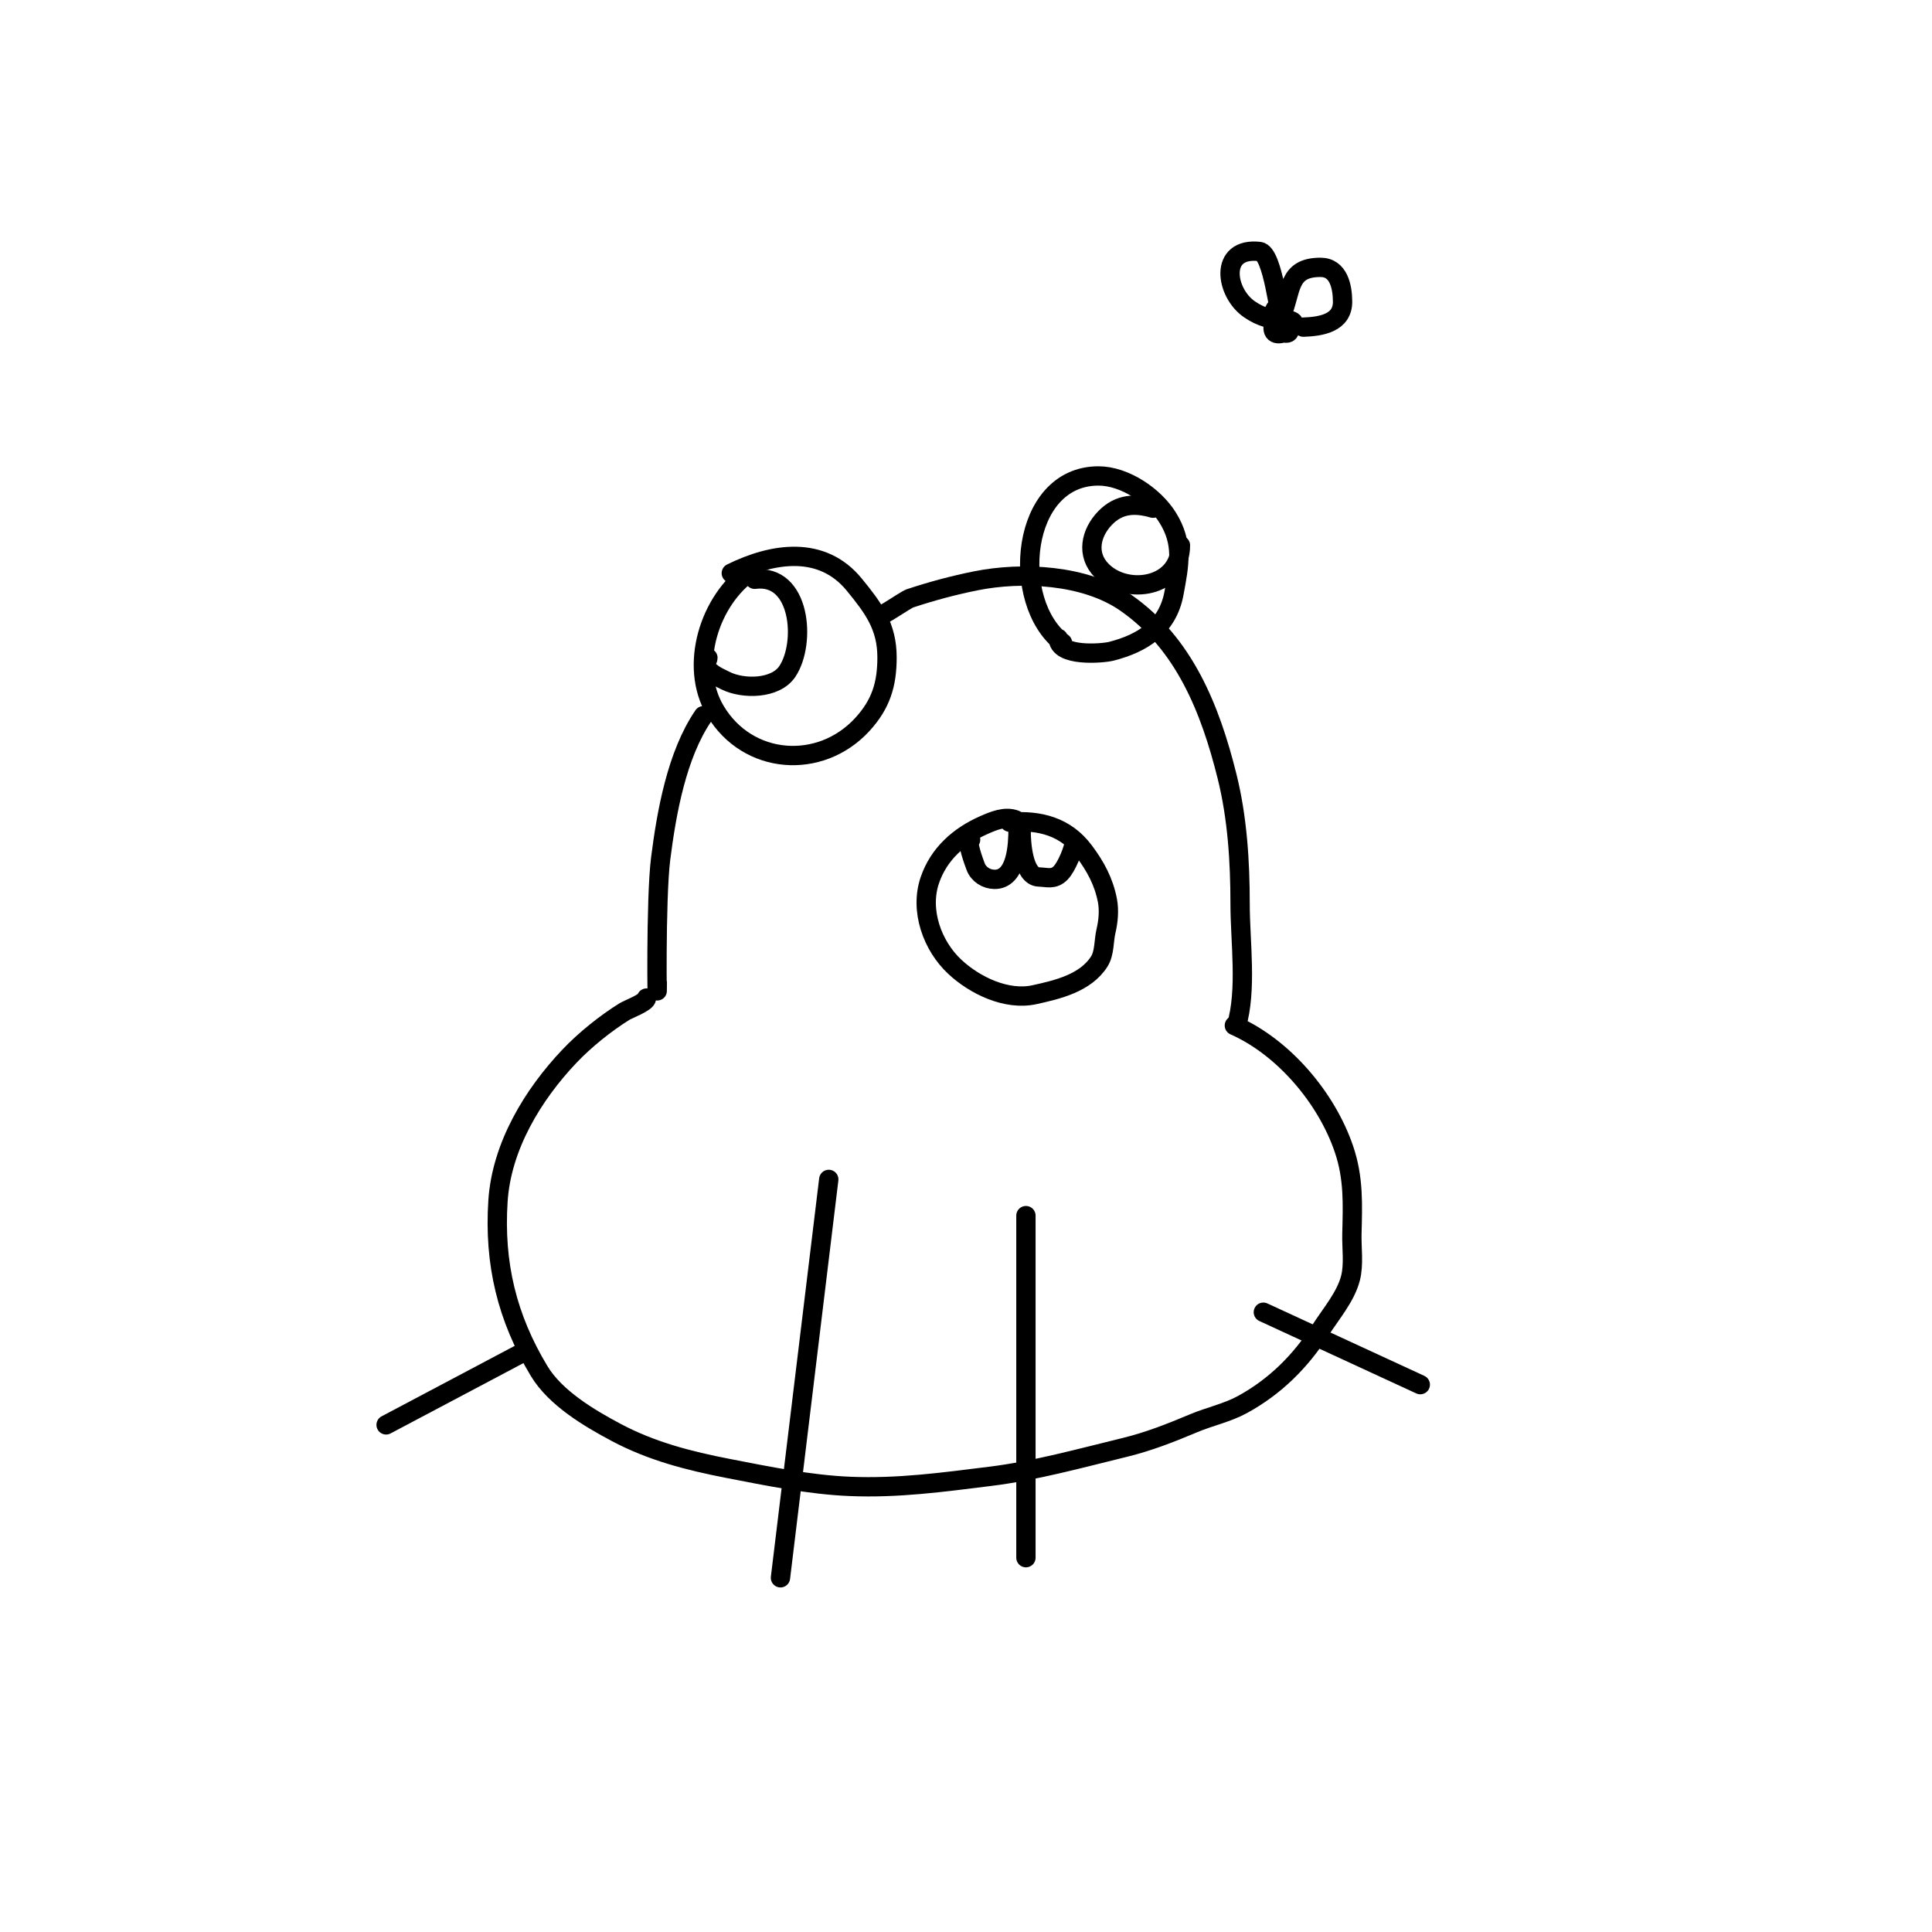
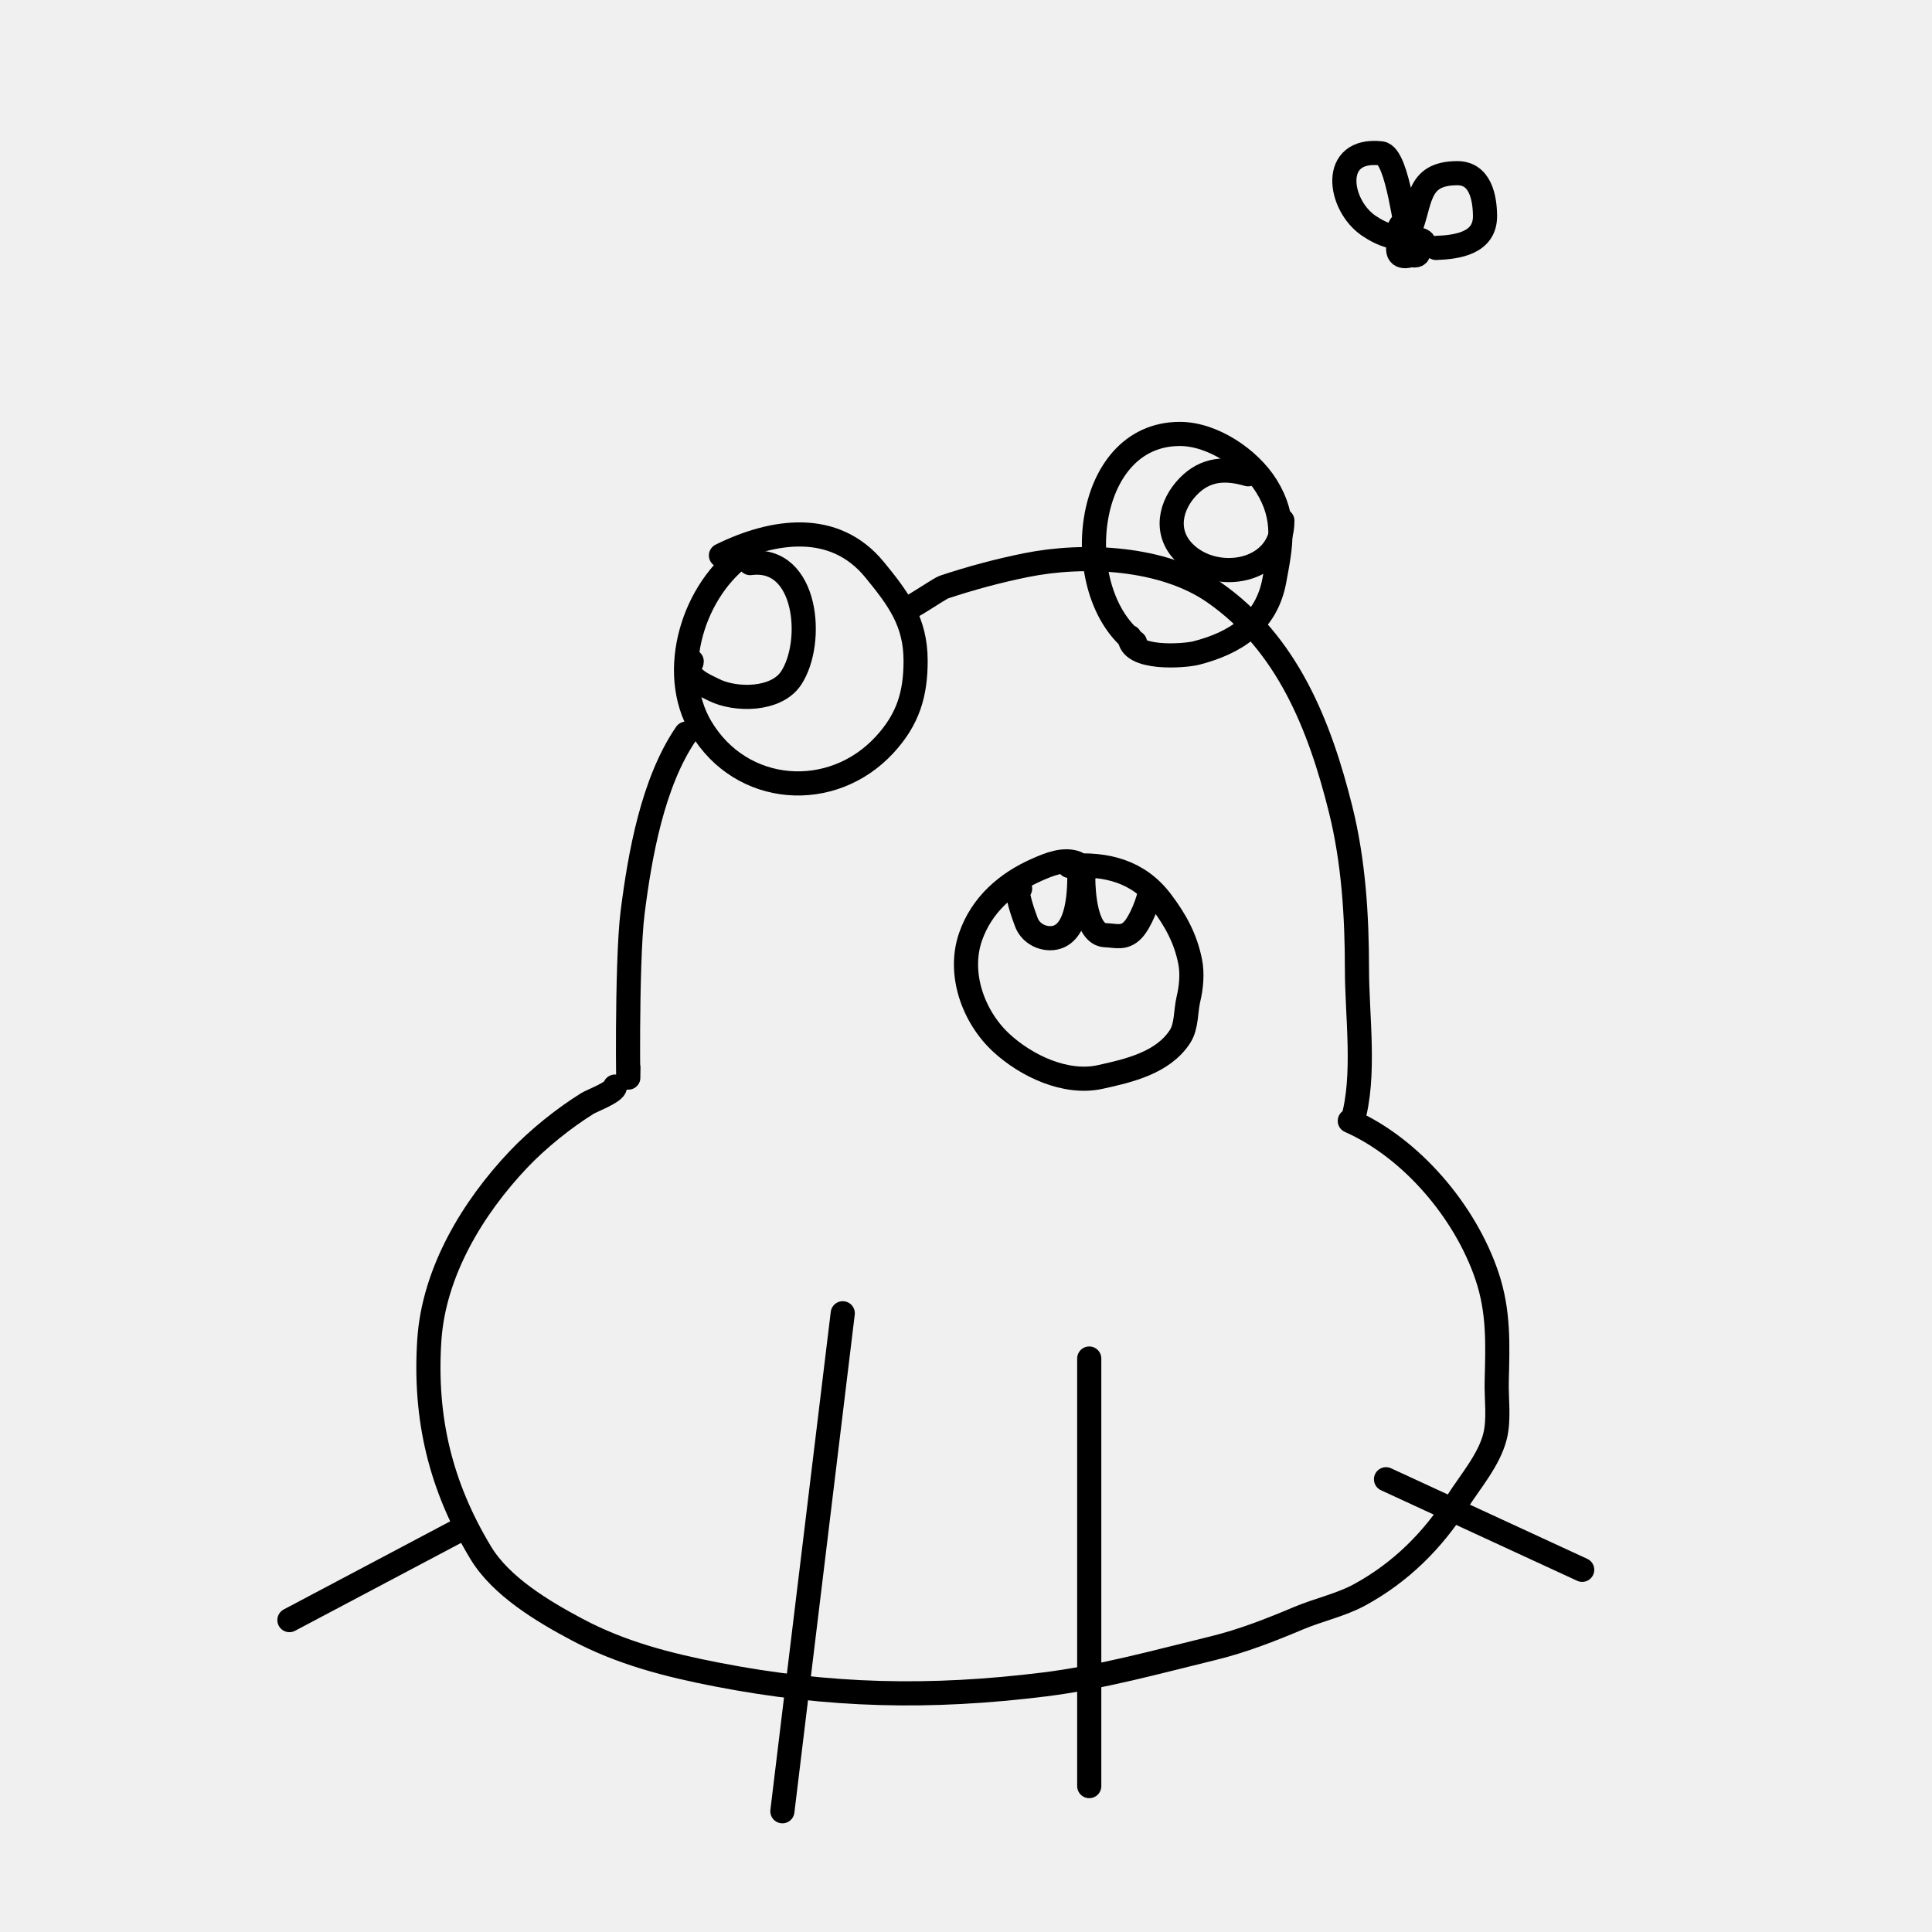
- <svg xmlns="http://www.w3.org/2000/svg" width="300" height="300" viewBox="0 0 300 300" fill="none">
-   <rect width="300" height="300" fill="white" />
-   <path d="M116.613 88.685C110.129 93.146 106.946 103.407 111.061 110.344C116.095 118.832 127.386 119.611 133.914 112.485C136.791 109.345 137.737 106.256 137.737 102.084C137.737 97.253 135.613 94.398 132.637 90.766C127.635 84.661 120.027 85.807 113.556 89.002" stroke="black" stroke-width="3" stroke-linecap="round" stroke-linejoin="round" />
-   <path d="M102.065 152.584C102.065 159.006 101.779 139.695 102.588 133.324C103.492 126.212 105.083 117.183 109.229 111.132" stroke="black" stroke-width="3" stroke-linecap="round" stroke-linejoin="round" />
-   <path d="M136.605 95.562C136.605 95.962 140.613 93.141 141.3 92.913C144.652 91.803 147.994 90.903 151.465 90.202C158.711 88.738 168.508 89.201 174.822 93.599C183.885 99.912 187.929 110.074 190.538 120.558C192.138 126.988 192.562 133.779 192.562 140.383C192.562 146.194 193.657 153.705 191.993 159.299" stroke="black" stroke-width="3" stroke-linecap="round" stroke-linejoin="round" />
-   <path d="M164.328 99.122C164.328 102.038 171.191 101.482 172.584 101.124C177.418 99.88 181.311 97.425 182.297 92.116C183.123 87.669 183.816 84.385 181.308 80.364C179.223 77.02 174.67 73.905 170.565 73.905C158.442 73.905 156.732 93.48 164.991 99.817" stroke="black" stroke-width="3" stroke-linecap="round" stroke-linejoin="round" />
-   <path d="M109.925 102.15C109.925 102.643 109.161 103.051 109.61 103.598C110.543 104.735 111.415 105.07 112.704 105.709C115.385 107.038 120.42 107.031 122.269 104.245C125.204 99.822 124.321 89.024 117.184 89.948" stroke="black" stroke-width="3" stroke-linecap="round" stroke-linejoin="round" />
-   <path d="M179.035 78.914C176.291 78.111 173.773 78.204 171.62 80.413C169.359 82.733 168.604 86.131 171.113 88.639C175.014 92.54 183.298 91.186 183.298 84.683" stroke="black" stroke-width="3" stroke-linecap="round" stroke-linejoin="round" />
-   <path d="M100.393 154.979C100.393 155.66 97.502 156.74 96.984 157.063C94.019 158.908 90.82 161.479 88.423 164.005C82.745 169.986 77.881 177.994 77.327 186.48C76.693 196.202 78.727 204.625 83.721 212.901C86.239 217.074 91.446 220.176 95.657 222.416C101.191 225.359 106.957 226.832 113.072 228.021C119.222 229.216 125.714 230.549 131.973 230.808C139.469 231.117 146.324 230.164 153.728 229.248C160.776 228.376 167.738 226.435 174.634 224.757C178.368 223.848 181.826 222.483 185.361 220.995C187.821 219.96 190.573 219.383 192.919 218.1C197.992 215.325 201.949 211.398 205.049 206.541C206.631 204.063 208.986 201.34 209.712 198.435C210.253 196.271 209.869 193.804 209.923 191.597C210.037 187.001 210.215 182.957 208.708 178.49C205.998 170.458 199.286 162.607 191.673 159.239" stroke="black" stroke-width="3" stroke-linecap="round" stroke-linejoin="round" />
-   <path d="M159.007 128.161C158.624 128.13 158.07 127.452 157.672 127.301C156.065 126.691 154.229 127.476 152.773 128.119C148.898 129.829 145.772 132.606 144.385 136.671C142.781 141.372 144.756 146.856 148.267 150.13C151.353 153.008 156.288 155.416 160.65 154.453C164.237 153.661 168.55 152.656 170.686 149.313C171.529 147.993 171.381 146.085 171.734 144.593C172.089 143.096 172.254 141.359 171.96 139.834C171.39 136.878 170.101 134.523 168.328 132.157C165.477 128.356 161.466 127.304 156.777 127.665" stroke="black" stroke-width="3" stroke-linecap="round" stroke-linejoin="round" />
-   <path d="M150.717 130.389C149.91 130.389 151.314 134.073 151.491 134.554C151.939 135.769 153.144 136.529 154.412 136.546C157.873 136.591 158.081 131.12 158.081 128.7" stroke="black" stroke-width="3" stroke-linecap="round" stroke-linejoin="round" />
-   <path d="M158.562 129.135C158.562 130.732 158.86 136.097 161.307 136.175C162.619 136.217 163.618 136.656 164.705 135.538C165.646 134.571 166.729 131.875 166.854 130.616" stroke="black" stroke-width="3" stroke-linecap="round" stroke-linejoin="round" />
-   <path d="M128.69 183.138L121.191 244.999" stroke="black" stroke-width="3" stroke-linecap="round" />
-   <path d="M159.305 188.762V241.875" stroke="black" stroke-width="3" stroke-linecap="round" />
-   <path d="M81.198 210.007L59.953 221.254" stroke="black" stroke-width="3" stroke-linecap="round" />
-   <path d="M196.172 203.759L220.542 215.006" stroke="black" stroke-width="3" stroke-linecap="round" />
-   <path d="M199.172 47.391C197.033 47.391 197.293 51.195 199.227 51.669C202.186 52.394 197.54 46.801 197.684 50.987C197.768 53.444 203.443 49.683 199.529 49.683C197.45 49.683 195.823 49.26 194.018 48.029C190.274 45.477 189.203 38.334 195.57 39.05C197.723 39.292 198.653 49.741 198.982 48.988C200.613 45.257 199.831 41.514 205.043 41.514C207.87 41.514 208.458 44.528 208.474 46.825C208.498 50.183 205.109 50.704 202.386 50.799" stroke="black" stroke-width="3" stroke-linecap="round" stroke-linejoin="round" />
+ <svg xmlns="http://www.w3.org/2000/svg" xmlns:xlink="http://www.w3.org/1999/xlink" width="240" height="240" viewBox="0 0 240 240" fill="none">
+   <g id="group1">
+     <path d="M92.617 68.685C86.133 73.146 82.95 83.407 87.064 90.344C92.099 98.832 103.39 99.611 109.918 92.486C112.795 89.345 113.74 86.256 113.74 82.084C113.74 77.253 111.617 74.398 108.641 70.766C103.639 64.661 96.031 65.807 89.56 69.002" stroke="black" stroke-width="3" stroke-linecap="round" stroke-linejoin="round" />
+     <path d="M78.065 132.585C78.065 139.007 77.778 119.696 78.588 113.325C79.492 106.213 81.082 97.184 85.229 91.133" stroke="black" stroke-width="3" stroke-linecap="round" stroke-linejoin="round" />
+     <path d="M112.609 75.562C112.609 75.962 116.616 73.141 117.304 72.913C120.656 71.803 123.998 70.903 127.469 70.202C134.715 68.738 144.512 69.201 150.825 73.599C159.889 79.912 163.933 90.074 166.542 100.558C168.142 106.988 168.566 113.779 168.566 120.383C168.566 126.194 169.661 133.705 167.997 139.299" stroke="black" stroke-width="3" stroke-linecap="round" stroke-linejoin="round" />
+     <path d="M140.332 79.122C140.332 82.038 147.194 81.482 148.588 81.124C153.422 79.88 157.315 77.425 158.301 72.116C159.127 67.669 159.82 64.385 157.312 60.364C155.227 57.02 150.674 53.905 146.569 53.905C134.446 53.905 132.736 73.48 140.995 79.817" stroke="black" stroke-width="3" stroke-linecap="round" stroke-linejoin="round" />
+     <path d="M85.925 82.151C85.925 82.644 85.161 83.052 85.61 83.599C86.543 84.736 87.415 85.071 88.704 85.71C91.385 87.039 96.42 87.032 98.269 84.246C101.204 79.823 100.321 69.025 93.184 69.949" stroke="black" stroke-width="3" stroke-linecap="round" stroke-linejoin="round" />
+     <path d="M155.039 58.915C152.295 58.112 149.777 58.205 147.624 60.414C145.363 62.734 144.608 66.132 147.117 68.641C151.018 72.541 159.302 71.187 159.302 64.684" stroke="black" stroke-width="3" stroke-linecap="round" stroke-linejoin="round" />
+     <path d="M76.397 134.979C76.397 135.661 73.506 136.741 72.988 137.064C70.023 138.909 66.824 141.48 64.427 144.006C58.749 149.987 53.885 157.995 53.331 166.481C52.697 176.203 54.731 184.626 59.725 192.902C62.243 197.075 67.45 200.177 71.66 202.417C77.195 205.36 82.961 206.833 89.076 208.022C103.044 210.737 115.602 210.997 129.732 209.249C136.78 208.377 143.742 206.436 150.638 204.758C154.372 203.848 157.83 202.484 161.365 200.996C163.825 199.961 166.577 199.384 168.923 198.101C173.996 195.326 177.953 191.399 181.053 186.542C182.635 184.064 184.99 181.341 185.716 178.436C186.257 176.272 185.873 173.805 185.927 171.598C186.041 167.002 186.219 162.958 184.712 158.49C182.002 150.459 175.29 142.608 167.677 139.24" stroke="black" stroke-width="3" stroke-linecap="round" stroke-linejoin="round" />
+     <path d="M135.031 108.057C134.651 108.026 134.103 107.363 133.709 107.215C132.119 106.618 130.302 107.386 128.86 108.016C125.026 109.689 121.932 112.407 120.559 116.385C118.971 120.987 120.926 126.353 124.401 129.558C127.455 132.374 132.339 134.731 136.657 133.789C140.207 133.014 144.475 132.03 146.589 128.758C147.424 127.466 147.277 125.6 147.627 124.139C147.977 122.674 148.141 120.974 147.85 119.482C147.286 116.588 146.01 114.283 144.255 111.968C141.434 108.248 137.464 107.218 132.824 107.571" stroke="black" stroke-width="3" stroke-linecap="round" stroke-linejoin="round" />
+     <path d="M126.721 110.389C125.914 110.389 127.318 114.073 127.495 114.554C127.943 115.769 129.148 116.529 130.416 116.546C133.877 116.591 134.085 111.12 134.085 108.7" stroke="black" stroke-width="3" stroke-linecap="round" stroke-linejoin="round" />
+     <path d="M134.566 109.135C134.566 110.732 134.863 116.097 137.311 116.175C138.623 116.217 139.622 116.656 140.709 115.538C141.65 114.571 142.733 111.875 142.858 110.616" stroke="black" stroke-width="3" stroke-linecap="round" stroke-linejoin="round" />
+     <path d="M104.69 163.139L97.191 225" stroke="black" stroke-width="3" stroke-linecap="round" />
+     <path d="M135.309 168.762V221.875" stroke="black" stroke-width="3" stroke-linecap="round" />
+     <path d="M57.199 190.008L35.953 201.255" stroke="black" stroke-width="3" stroke-linecap="round" />
+     <path d="M172.176 183.759L196.545 195.006" stroke="black" stroke-width="3" stroke-linecap="round" />
+     <path d="M175.172 27.391C173.033 27.391 173.293 31.195 175.227 31.669C178.186 32.394 173.54 26.801 173.684 30.987C173.768 33.444 179.443 29.683 175.529 29.683C173.45 29.683 171.823 29.26 170.018 28.029C166.274 25.477 165.203 18.334 171.57 19.05C173.723 19.293 174.653 29.741 174.982 28.988C176.613 25.257 175.831 21.514 181.043 21.514C183.87 21.514 184.458 24.528 184.474 26.825C184.498 30.183 181.109 30.704 178.386 30.799" stroke="black" stroke-width="3" stroke-linecap="round" stroke-linejoin="round" />
+   </g>
+   <g id="group2" style="display:none">
+     <rect width="240" height="240" fill="white" />
+     <path d="M92.617 68.685C86.133 73.146 82.95 83.407 87.064 90.344C92.099 98.832 103.39 99.611 109.918 92.486C112.795 89.345 113.74 86.256 113.74 82.084C113.74 77.253 111.617 74.398 108.641 70.766C103.639 64.661 96.031 65.807 89.56 69.002" stroke="black" stroke-width="3" stroke-linecap="round" stroke-linejoin="round" />
+     <path d="M79.064 134.585C79.064 141.007 77.778 119.696 78.588 113.325C79.491 106.213 81.082 97.184 85.229 91.133" stroke="black" stroke-width="3" stroke-linecap="round" stroke-linejoin="round" />
+     <path d="M112.609 75.562C112.609 75.962 116.616 73.141 117.304 72.913C120.656 71.803 123.998 70.903 127.469 70.202C134.715 68.738 144.512 69.201 150.825 73.599C159.889 79.912 163.933 90.074 166.542 100.558C168.142 106.988 168.566 113.779 168.566 120.383C168.566 126.194 169.661 133.705 167.997 139.299" stroke="black" stroke-width="3" stroke-linecap="round" stroke-linejoin="round" />
+     <path d="M141.332 80.122C141.332 83.038 148.194 82.482 149.588 82.124C154.422 80.88 158.315 78.425 159.301 73.116C160.127 68.669 160.82 65.385 158.312 61.364C156.227 58.02 151.674 54.905 147.569 54.905C135.446 54.905 133.736 74.48 141.995 80.817" stroke="black" stroke-width="3" stroke-linecap="round" stroke-linejoin="round" />
+     <path d="M87.279 76.148C84.997 91.553 97.379 86.99 99.565 83.818C103.034 78.784 100.294 67.65 90.475 70.443" stroke="black" stroke-width="3" stroke-linecap="round" stroke-linejoin="round" />
+     <path d="M156.039 58.915C153.295 58.112 150.777 58.205 148.624 60.414C146.363 62.734 145.608 66.132 148.117 68.641C152.018 72.541 160.302 71.187 160.302 64.684" stroke="black" stroke-width="3" stroke-linecap="round" stroke-linejoin="round" />
+     <path d="M79.001 134.5C64.073 142.462 54.434 152 53 174C53 186.161 61.456 196.99 71.659 202.417C77.193 205.36 83.386 208.06 89.501 209.248C95.651 210.444 101.717 210.55 107.975 210.809C115.471 211.118 126.597 210.165 134.001 209.248C143.304 208.098 154.322 204.653 163.001 201C170.149 197.992 176.946 192.975 181.051 186.542C187.025 177.183 188.08 167.604 184.501 157C181.791 148.968 176.115 141.867 168.501 138.5" stroke="black" stroke-width="3" stroke-linecap="round" stroke-linejoin="round" />
+     <path d="M105 163L100 225" stroke="black" stroke-width="3" stroke-linecap="round" />
+     <path d="M135.309 168.762V221.875" stroke="black" stroke-width="3" stroke-linecap="round" />
+     <path d="M57.199 190.008L35.953 201.255" stroke="black" stroke-width="3" stroke-linecap="round" />
+     <path d="M172.176 183.759L196.545 195.006" stroke="black" stroke-width="3" stroke-linecap="round" />
+     <path d="M181.172 21.391C179.033 21.391 179.293 25.195 181.227 25.669C184.186 26.394 179.54 20.801 179.684 24.987C179.768 27.444 185.443 23.683 181.529 23.683C179.45 23.683 177.823 23.26 176.018 22.029C172.274 19.477 171.203 12.334 177.57 13.05C179.723 13.293 180.653 23.741 180.982 22.988C182.613 19.257 181.831 15.514 187.043 15.514C189.87 15.514 190.458 18.528 190.474 20.825C190.498 24.183 187.109 24.704 184.386 24.799" stroke="black" stroke-width="3" stroke-linecap="round" stroke-linejoin="round" />
+     <path d="M134.957 107.978C134.605 107.95 134.096 107.336 133.73 107.199C132.253 106.647 130.566 107.358 129.227 107.94C125.667 109.49 122.794 112.006 121.519 115.69C120.045 119.951 121.86 124.92 125.087 127.887C127.923 130.495 132.458 132.677 136.467 131.805C139.763 131.087 143.727 130.176 145.69 127.146C146.465 125.95 146.329 124.222 146.653 122.87C146.979 121.513 147.131 119.939 146.861 118.557C146.337 115.878 145.153 113.744 143.522 111.6C140.903 108.155 137.217 107.202 132.908 107.529" stroke="black" stroke-width="3" stroke-linecap="round" stroke-linejoin="round" />
+     <path d="M126.721 110.389C125.914 110.389 127.318 114.073 127.495 114.554C127.943 115.769 129.148 116.529 130.416 116.546C133.877 116.591 134.085 111.12 134.085 108.7" stroke="black" stroke-width="3" stroke-linecap="round" stroke-linejoin="round" />
+     <path d="M134.566 109.135C134.566 110.732 134.863 116.097 137.311 116.175C138.623 116.217 139.622 116.656 140.709 115.538C141.65 114.571 142.733 111.875 142.858 110.616" stroke="black" stroke-width="3" stroke-linecap="round" stroke-linejoin="round" />
+   </g>
+   <animate xlink:href="#group1" attributeName="display" from="inline" to="none" dur="1s" begin="0s" repeatCount="indefinite" />
+   <animate xlink:href="#group2" attributeName="display" from="none" to="inline" dur="1s" begin="0s" repeatCount="indefinite" />
</svg>
